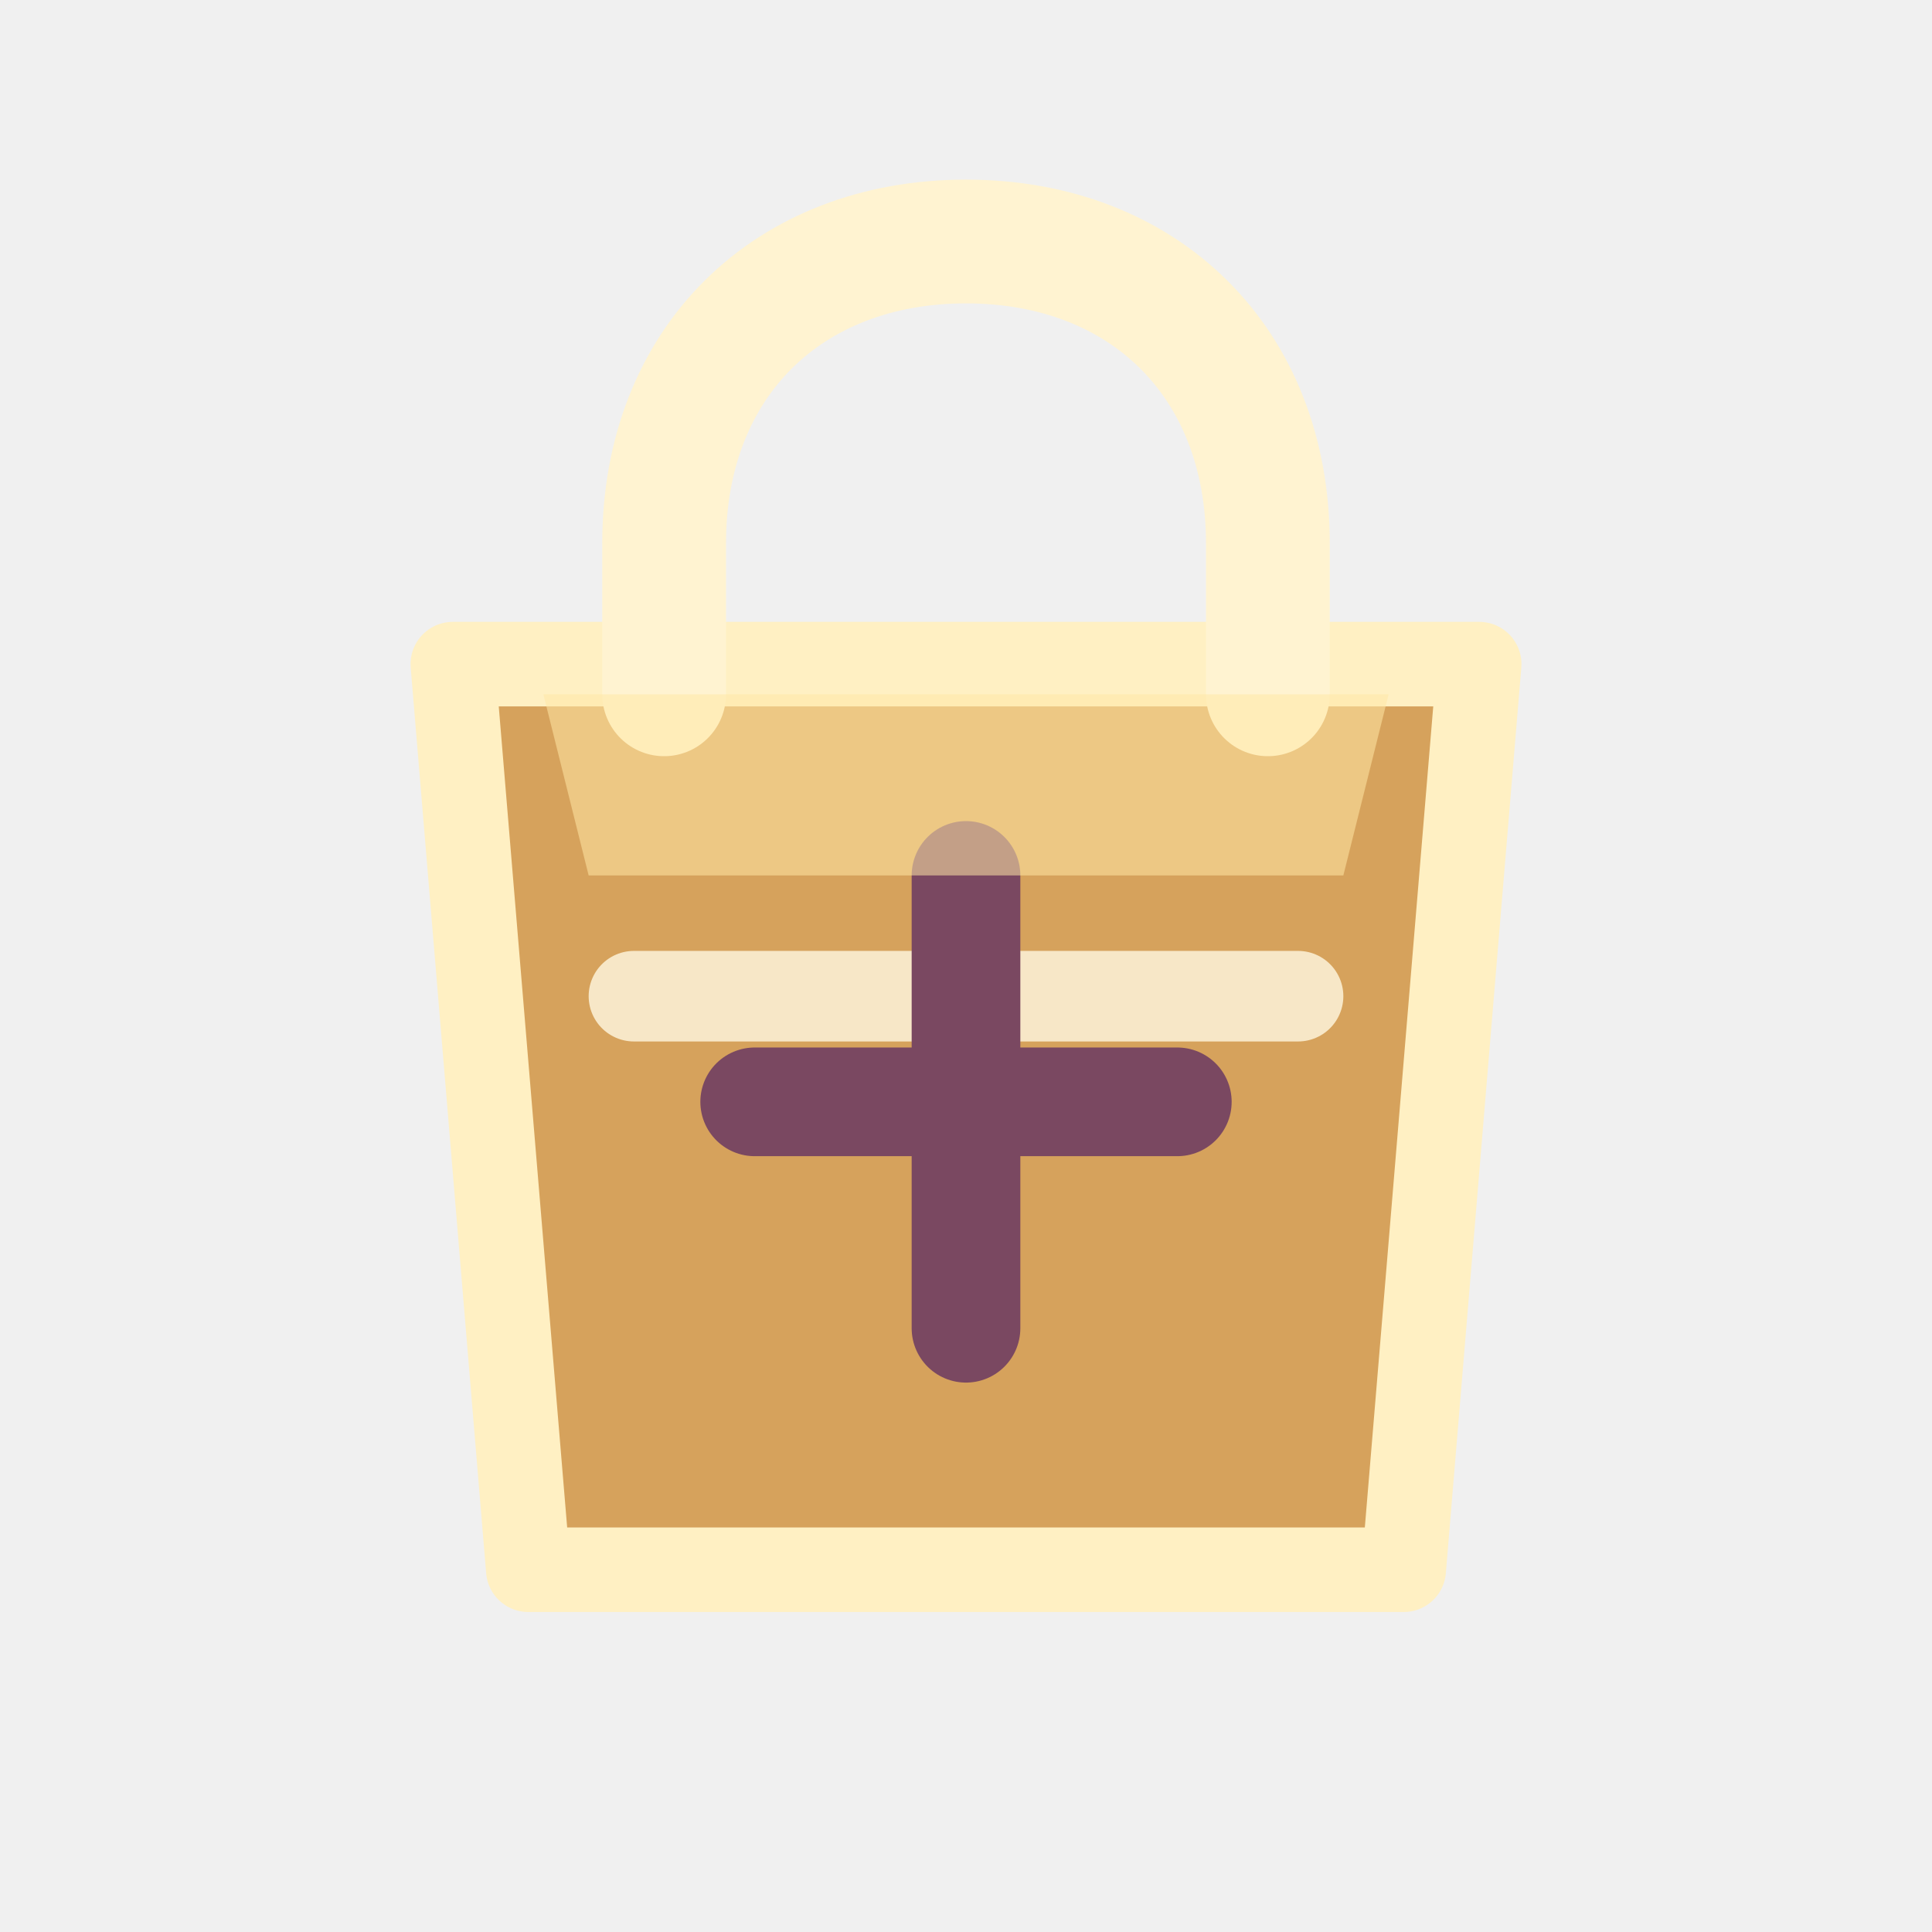
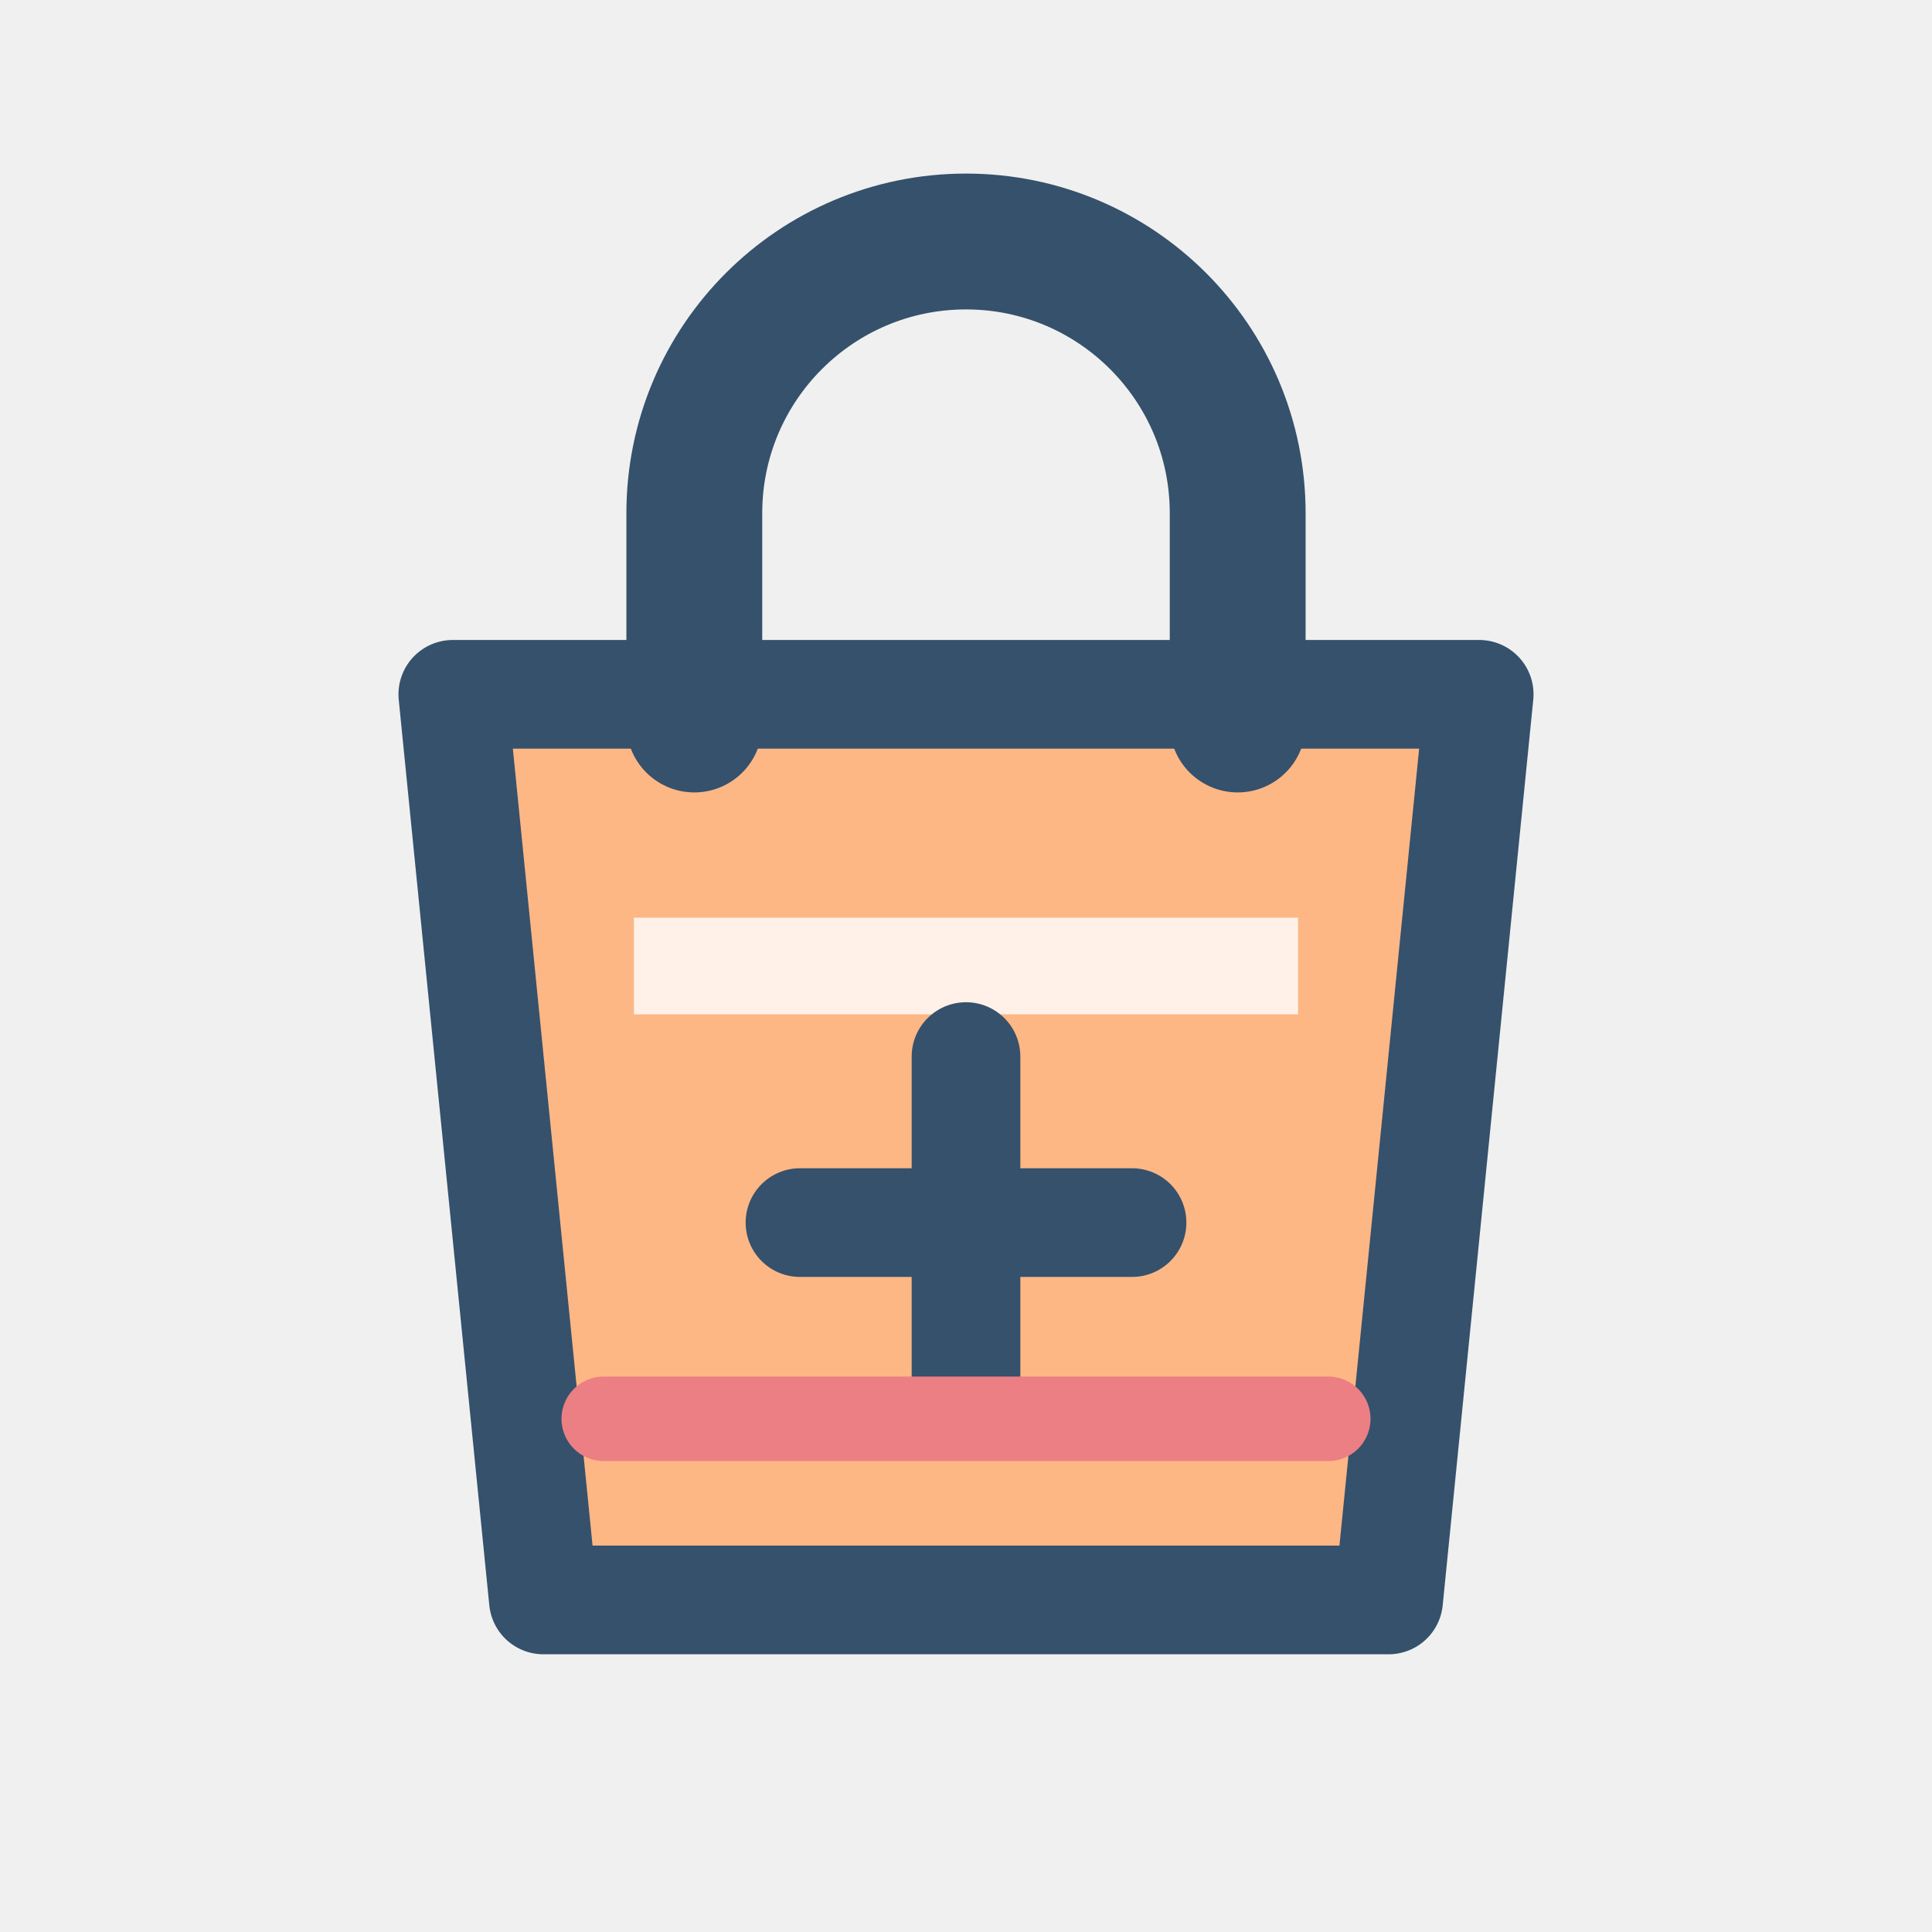
<svg xmlns="http://www.w3.org/2000/svg" width="256" height="256" viewBox="0 0 64 64">
-   <defs>
-     <linearGradient id="gold" x1="0" y1="0" x2="1" y2="1">
-       <stop stop-color="#FFF2A9" />
-       <stop offset=".45" stop-color="#FEC35B" />
-       <stop offset="1" stop-color="#B96D2D" />
-     </linearGradient>
-     <linearGradient id="bombGradient" x1=".1" y1=".1" x2=".8" y2=".9">
-       <stop stop-color="#FFCC78" />
-       <stop offset=".45" stop-color="#DC8349" />
-       <stop offset="1" stop-color="#6A4057" />
-     </linearGradient>
-     <linearGradient id="heartGradient" x1=".1" y1=".1" x2=".8" y2=".9">
-       <stop stop-color="#FFC3DA" />
-       <stop offset=".4" stop-color="#FF7DA9" />
-       <stop offset="1" stop-color="#D83A7E" />
-     </linearGradient>
-   </defs>
-   <path d="M15 22h34l-2.5 30h-29z" fill="#D6A25C" stroke="#FFF0C3" stroke-width="2.8" stroke-linejoin="round" />
-   <path d="M22 23v-5c0-6 4.1-10 10-10s10 4 10 10v5" fill="none" stroke="#FFF3D1" stroke-width="4.1" stroke-linecap="round" />
-   <path d="M21 33h22" stroke="#FFF9E2" stroke-width="3" stroke-linecap="round" opacity=".8" />
-   <path d="M32 29v15M25 36.5h14" stroke="#7A4861" stroke-width="3.6" stroke-linecap="round" />
-   <path d="M18 23h28l-1.5 6h-25z" fill="#FFE7A5" opacity=".55" />
+   <path d="M15 23h34l-3 30H18Z" fill="#FDB785" stroke="#35516C" stroke-width="3.6" stroke-linejoin="round" />
+   <path d="M23 24v-7a9 9 0 0 1 18 0v7" fill="none" stroke="#35516C" stroke-width="4.5" stroke-linecap="round" />
+   <path d="M21 32h22" stroke="#FFFFFF" stroke-width="3.2" opacity=".8" />
+   <path d="M32 35v11M26.5 40.5h11" stroke="#35516C" stroke-width="3.6" stroke-linecap="round" />
+   <path d="M20 47h24" stroke="#EB7F84" stroke-width="2.8" stroke-linecap="round" />
</svg>
